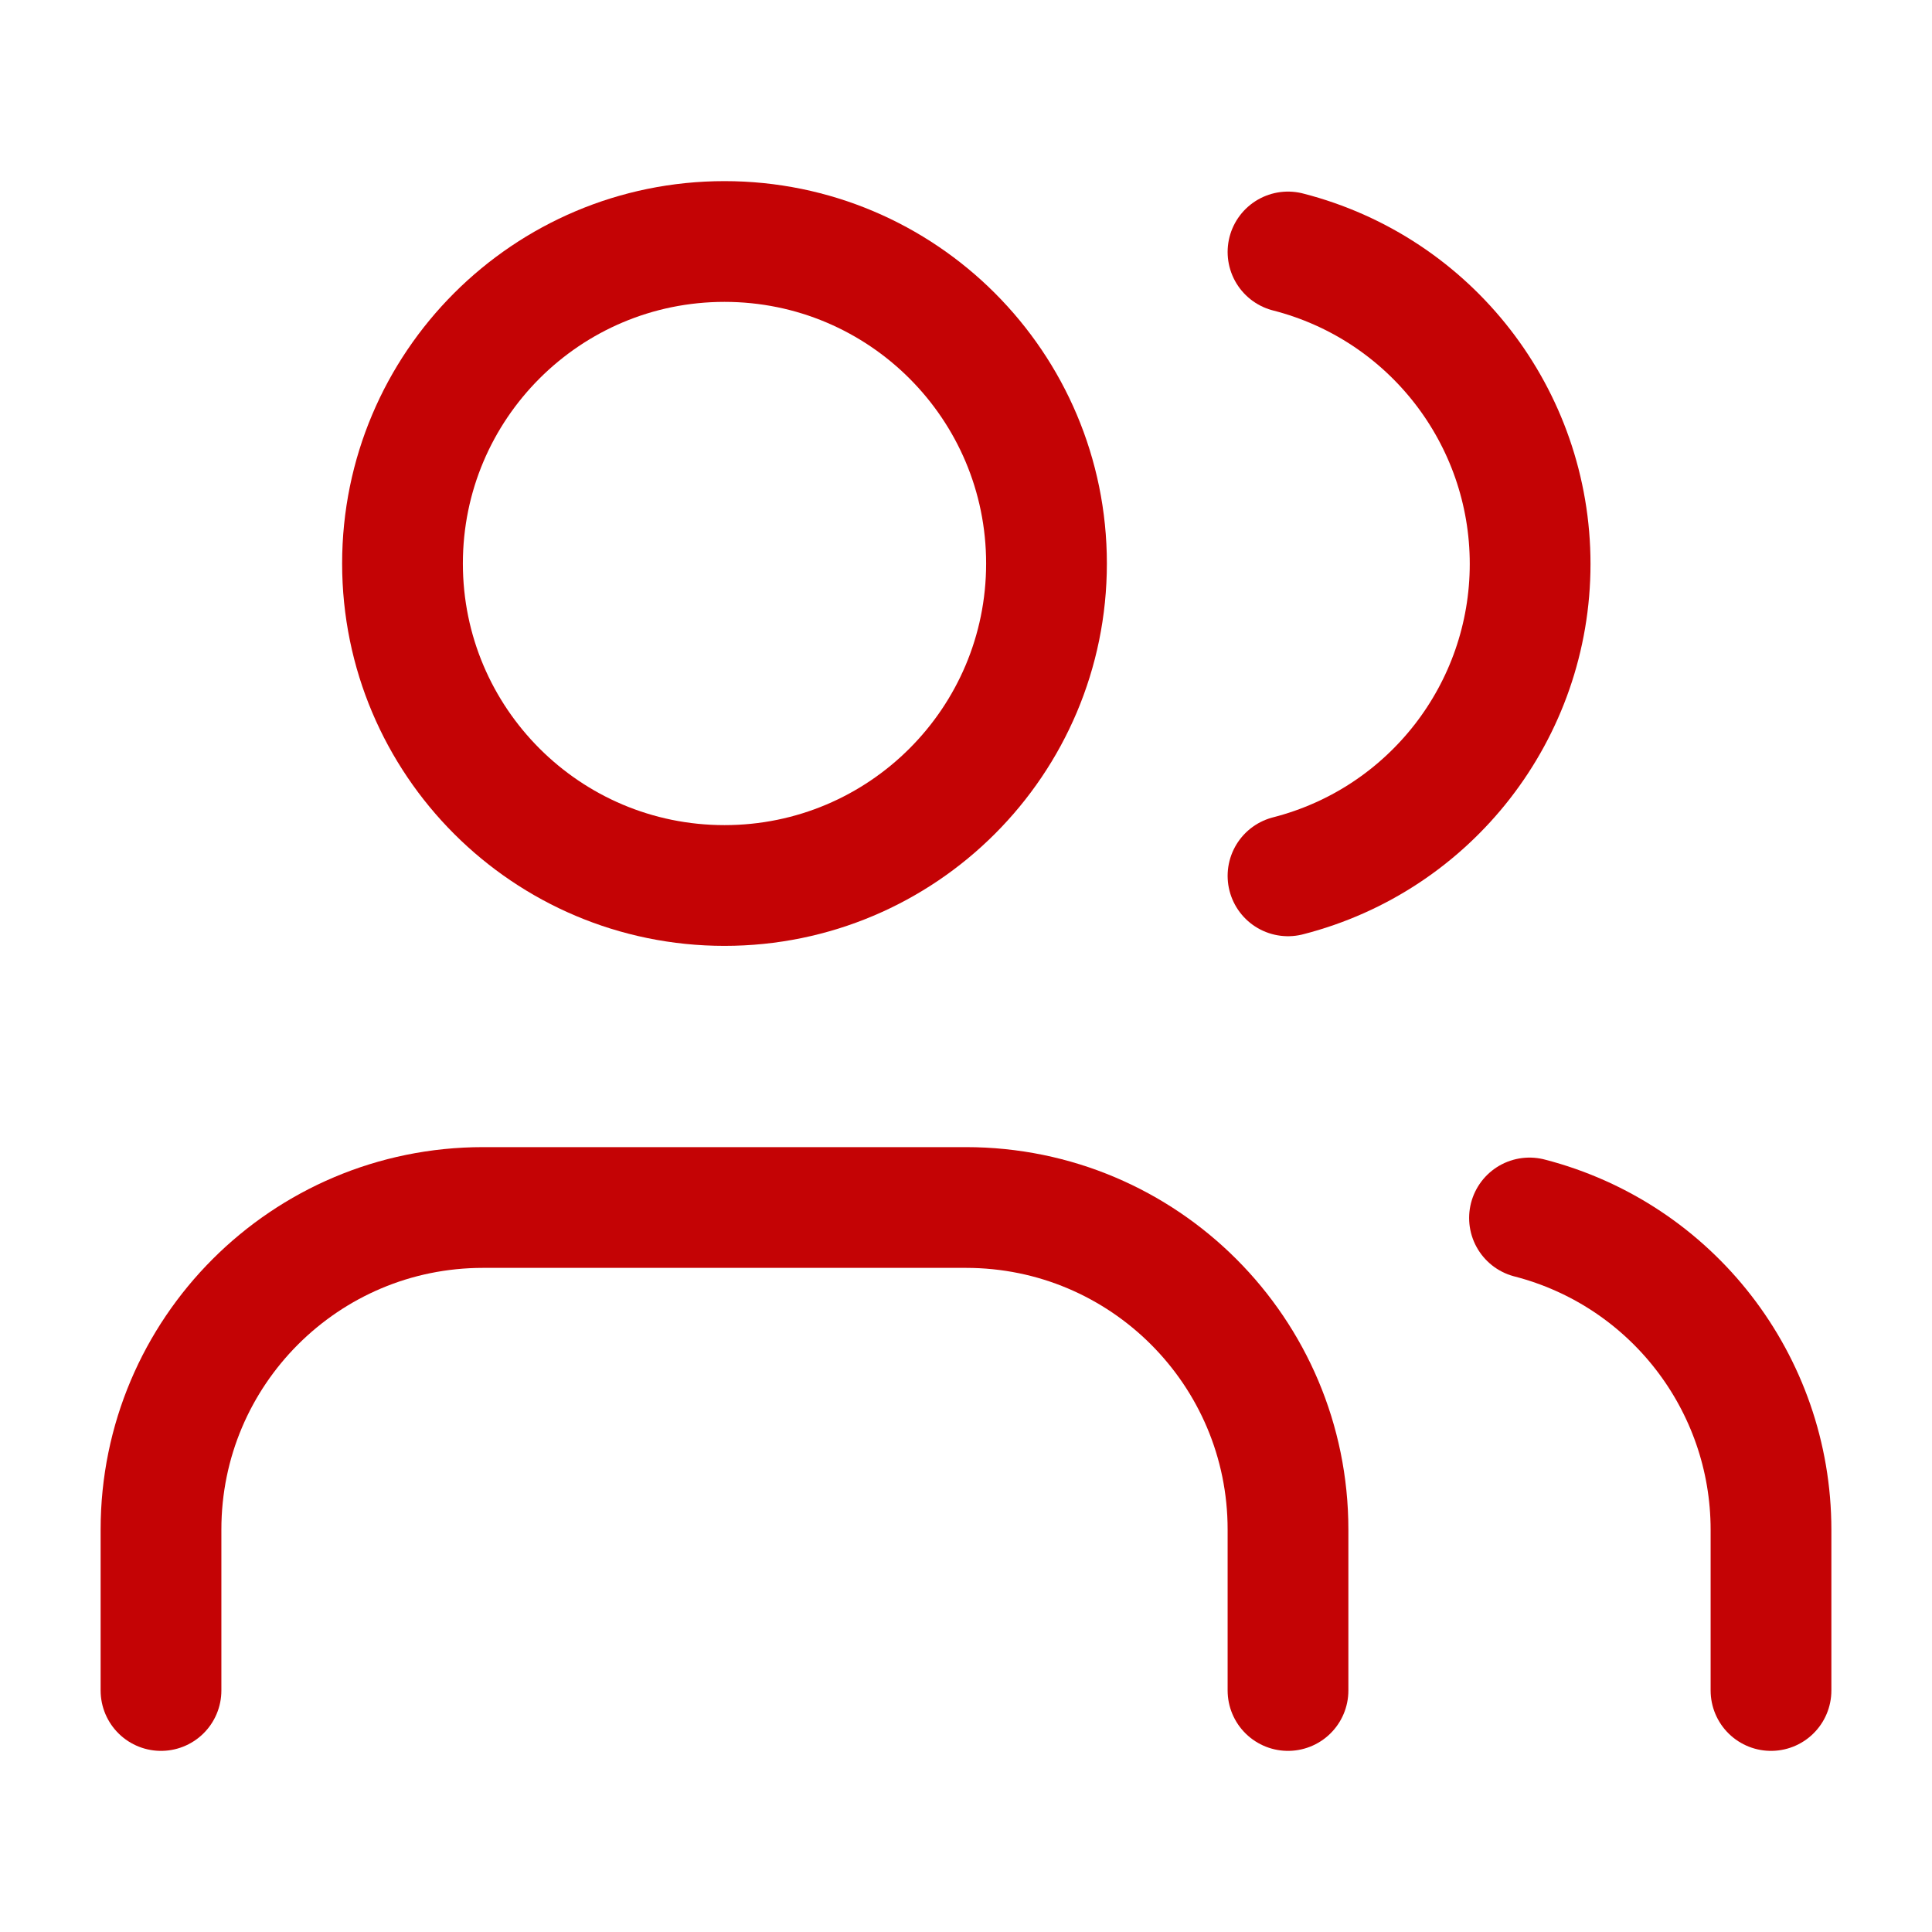
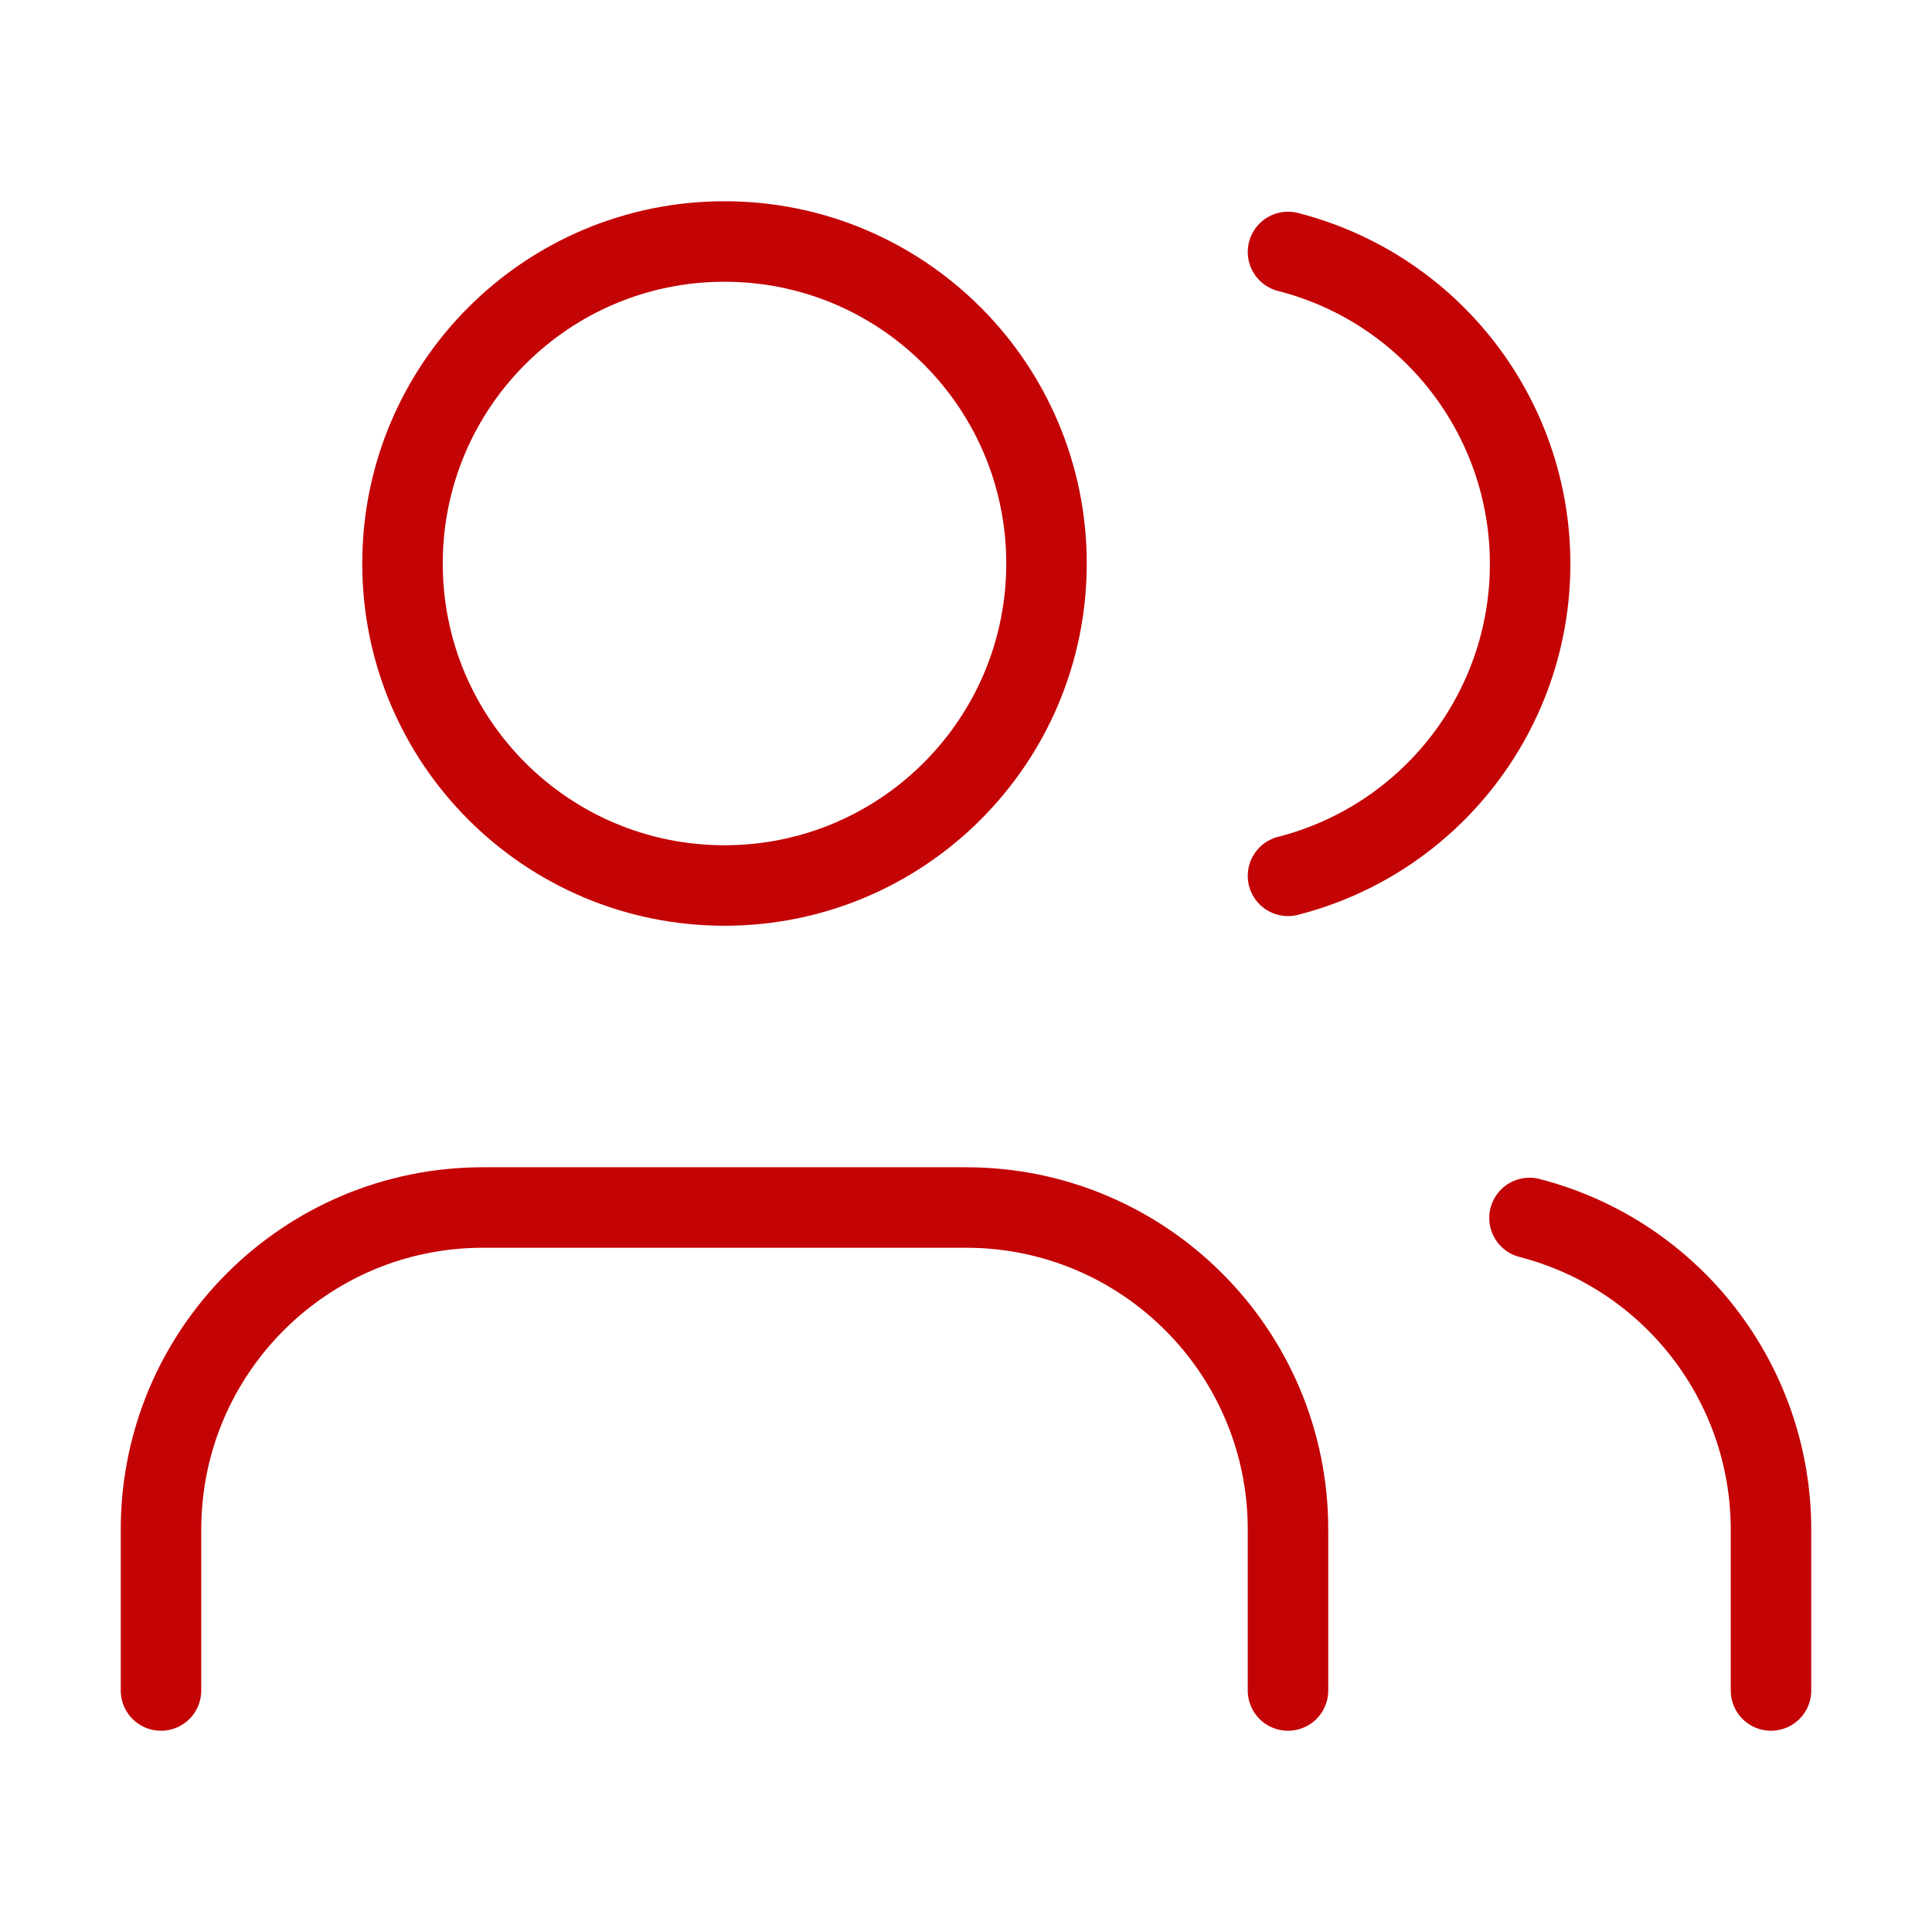
- <svg xmlns="http://www.w3.org/2000/svg" width="100" height="100" viewBox="0 0 24 24" fill="none" stroke="#c40305" stroke-width="1.5" stroke-linecap="round" stroke-linejoin="round">
+ <svg xmlns="http://www.w3.org/2000/svg" width="100" height="100" viewBox="0 0 24 24" fill="none" stroke="#c40305" stroke-width="1" stroke-linecap="round" stroke-linejoin="round">
  <path d="M16 21v-2a4 4 0 0 0-4-4H6a4 4 0 0 0-4 4v2" />
  <circle cx="9" cy="7" r="4" />
  <path d="M22 21v-2a4 4 0 0 0-3-3.87" />
  <path d="M16 3.13a4 4 0 0 1 0 7.75" />
</svg>
